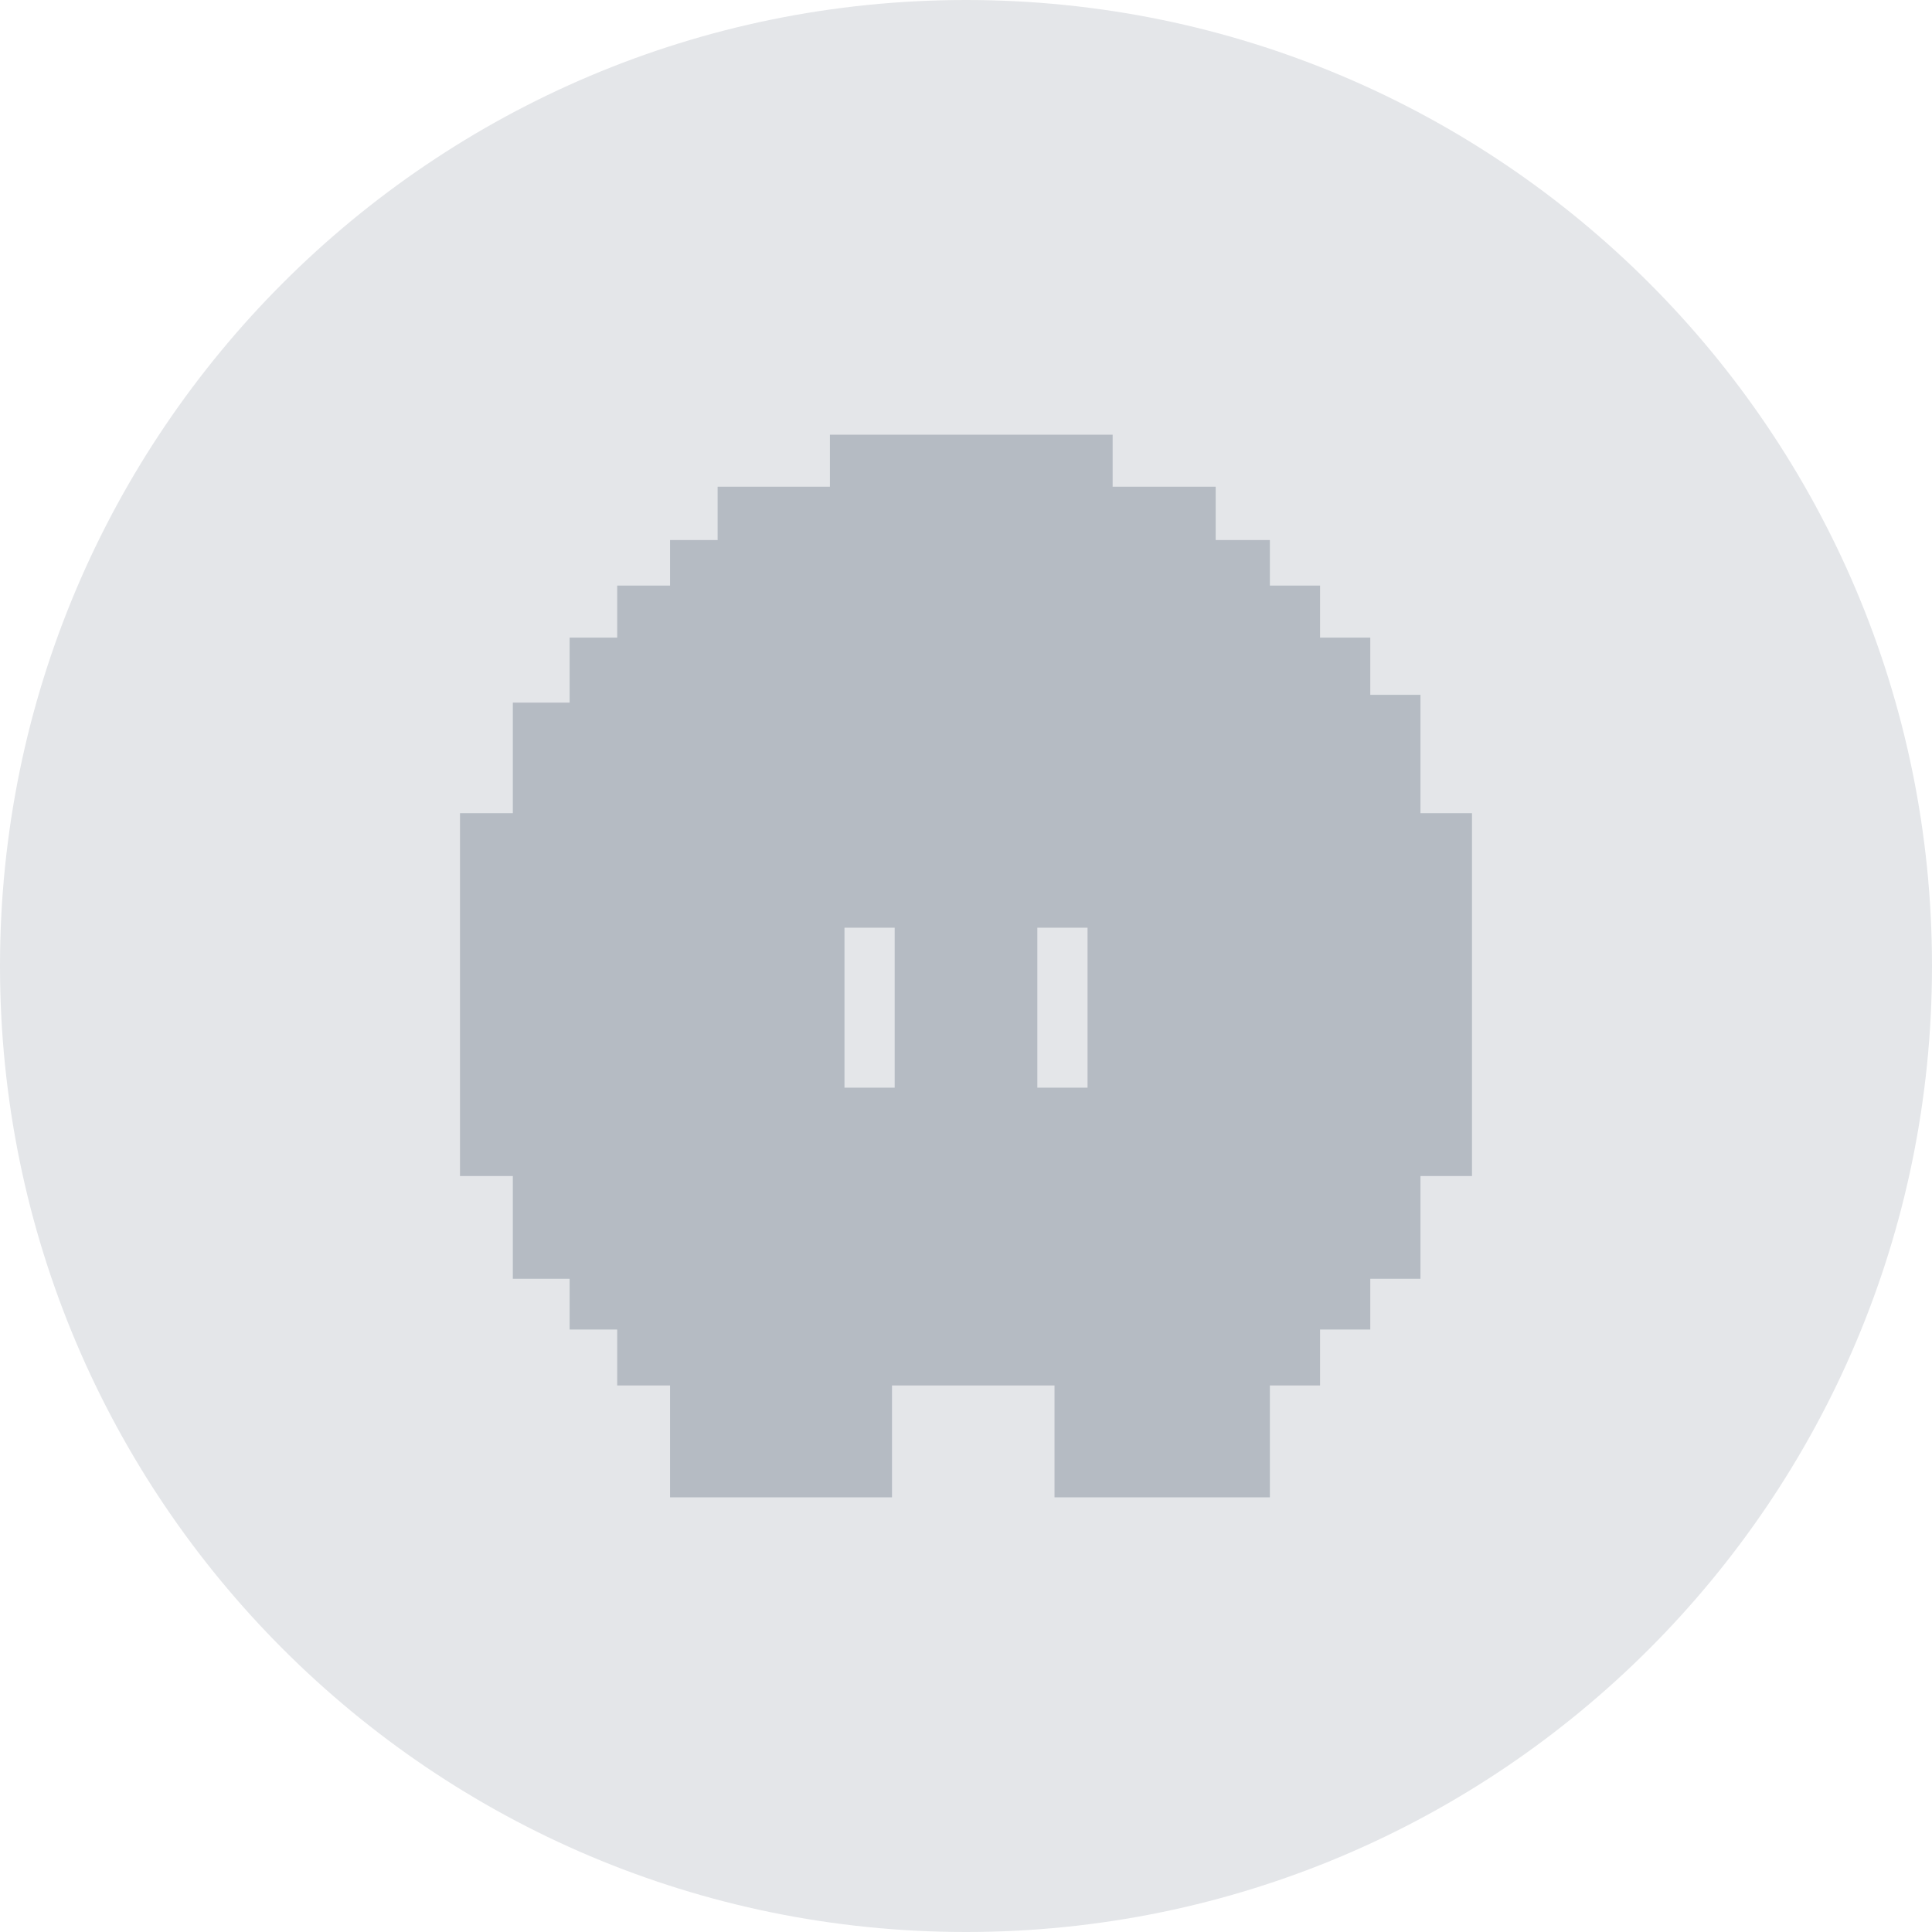
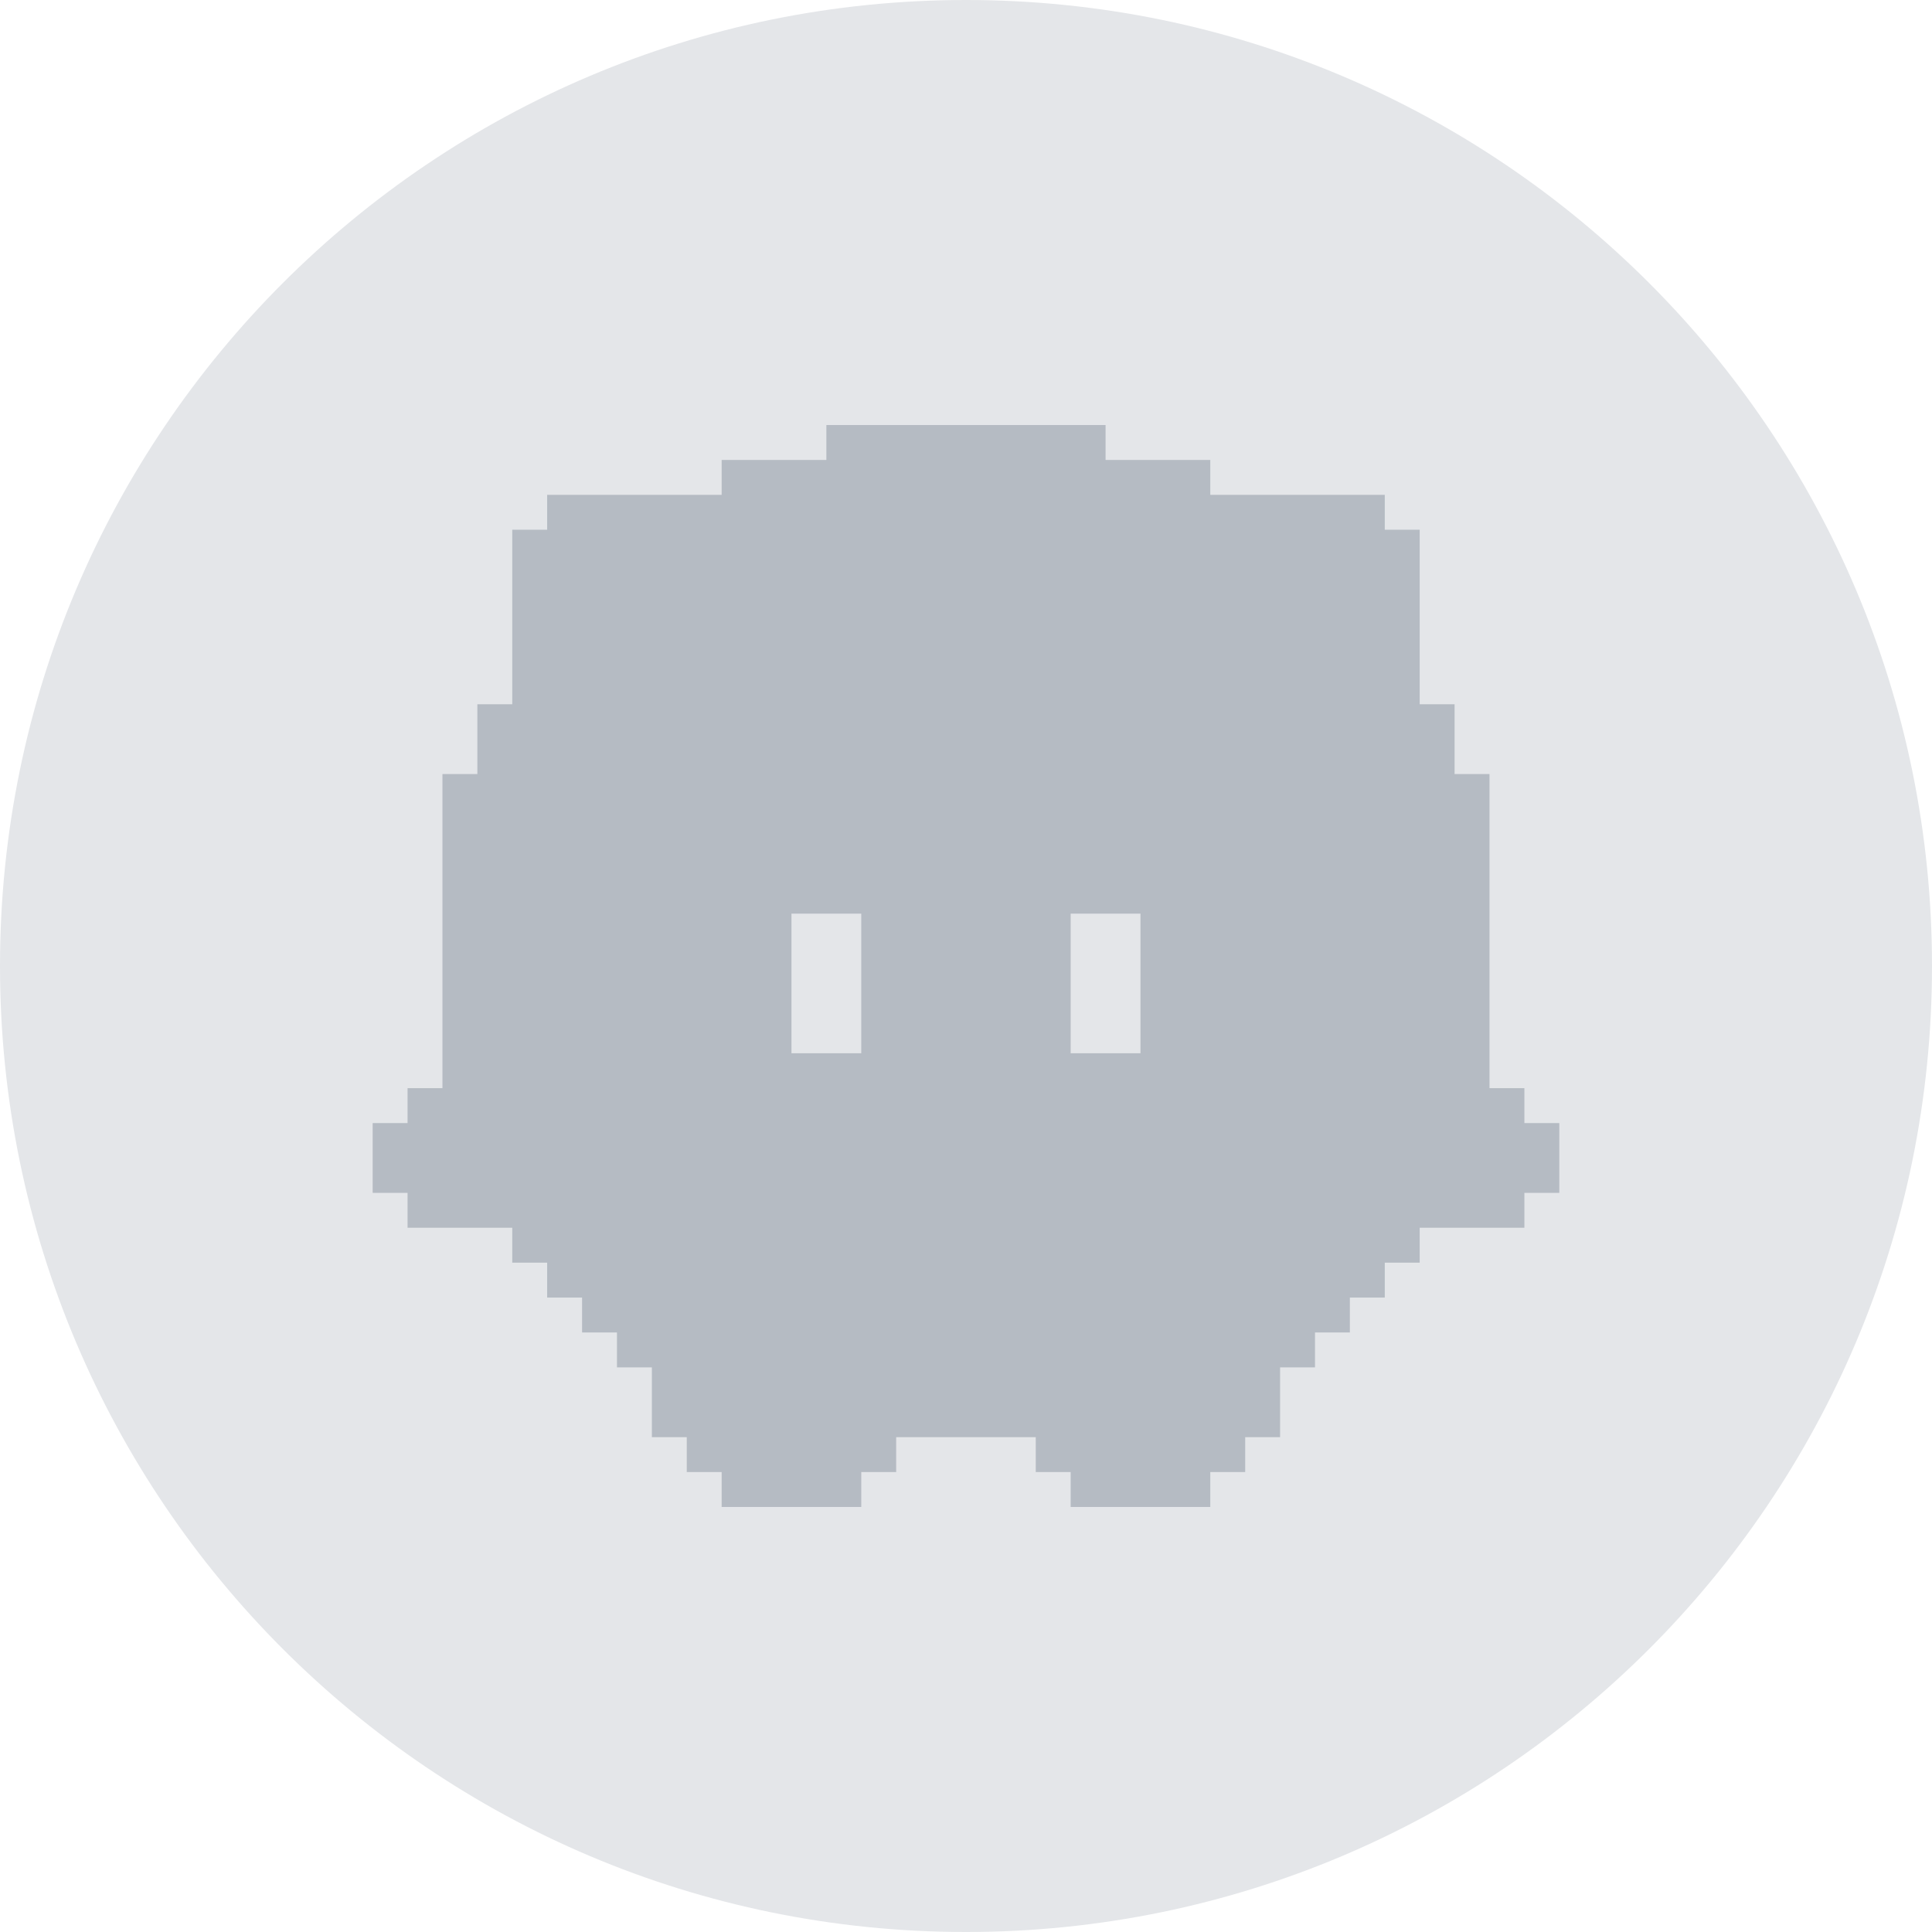
<svg xmlns="http://www.w3.org/2000/svg" width="100" height="100" viewBox="0 0 100 100" fill="none">
  <circle cx="50" cy="50" r="50" fill="#E4E6E9" />
-   <path d="M57.59 25.192H62.924V27.953H65.728V30.31H68.326V33.002H70.925V35.964H73.523V42.09H76.19V60.872H73.523V66.19H70.925V68.816H68.326V71.711H65.728V77.501H54.581V71.711H46.17V77.501H34.682V71.711H31.946V68.816H29.484V66.19H26.544V60.872H23.809V42.09H26.544V36.368H29.484V33.002H31.946V30.31H34.682V27.953H37.144V25.192H42.956V22.5H57.59V25.192ZM43.71 56.298H46.309V48.018H43.71V56.298ZM53.692 48.018V56.298H56.291V48.018H53.692Z" fill="#B5BBC3" />
+   <path d="M80.709 59.935V58.13H78.902V56.323H77.096V40.065H75.289V36.452H73.483V27.419H71.676V25.613H62.644V23.807H57.224V22H42.773V23.807H37.353V25.613H28.321V27.419H26.514V36.452H24.708V40.065H22.901V56.323H21.095V58.13H19.289V61.742H21.095V63.548H26.514V65.355H28.321V67.162H30.128V68.968H31.934V70.775H33.741V74.388H35.547V76.193H37.353V78H44.579V76.193H46.386V74.388H53.611V76.193H55.418V78H62.644V76.193H64.451V74.388H66.257V70.775H68.064V68.968H69.869V67.162H71.676V65.355H73.483V63.548H78.902V61.742H80.709V59.935ZM40.966 47.29H44.579V54.516H40.966V47.29ZM57.224 54.516H55.418V47.29H59.031V54.516H57.224Z" fill="#B5BBC3" />
</svg>
